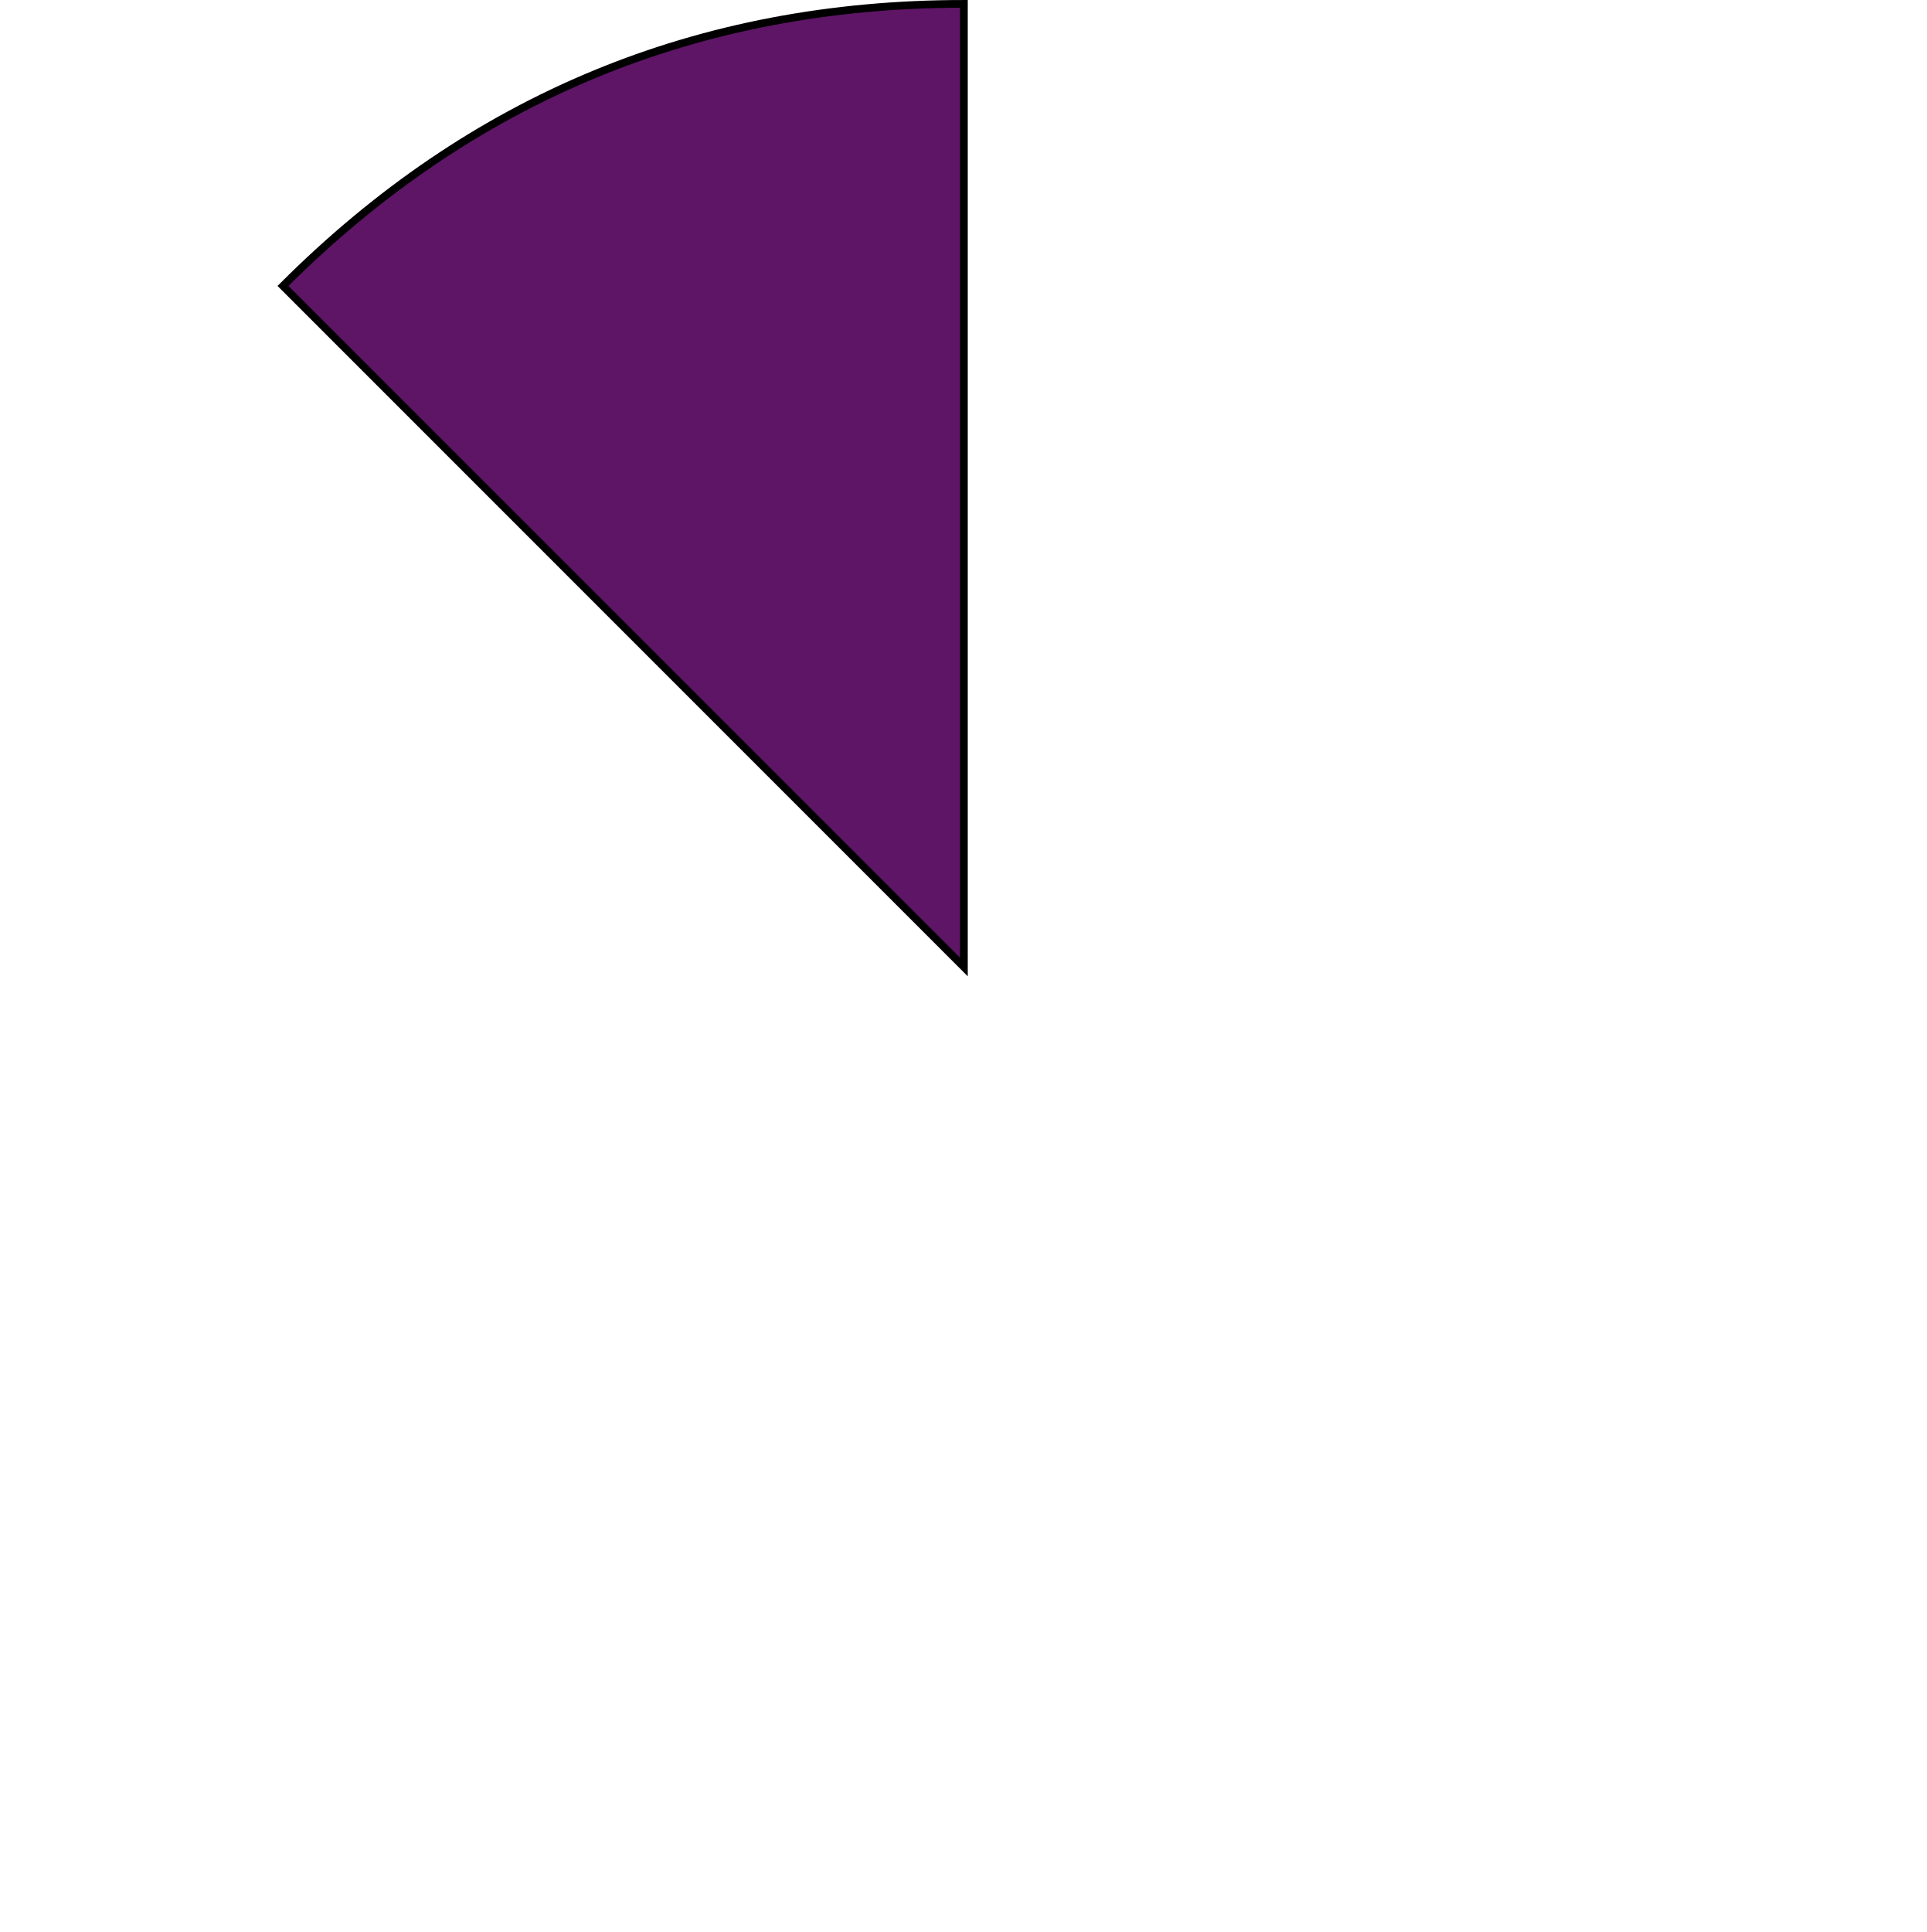
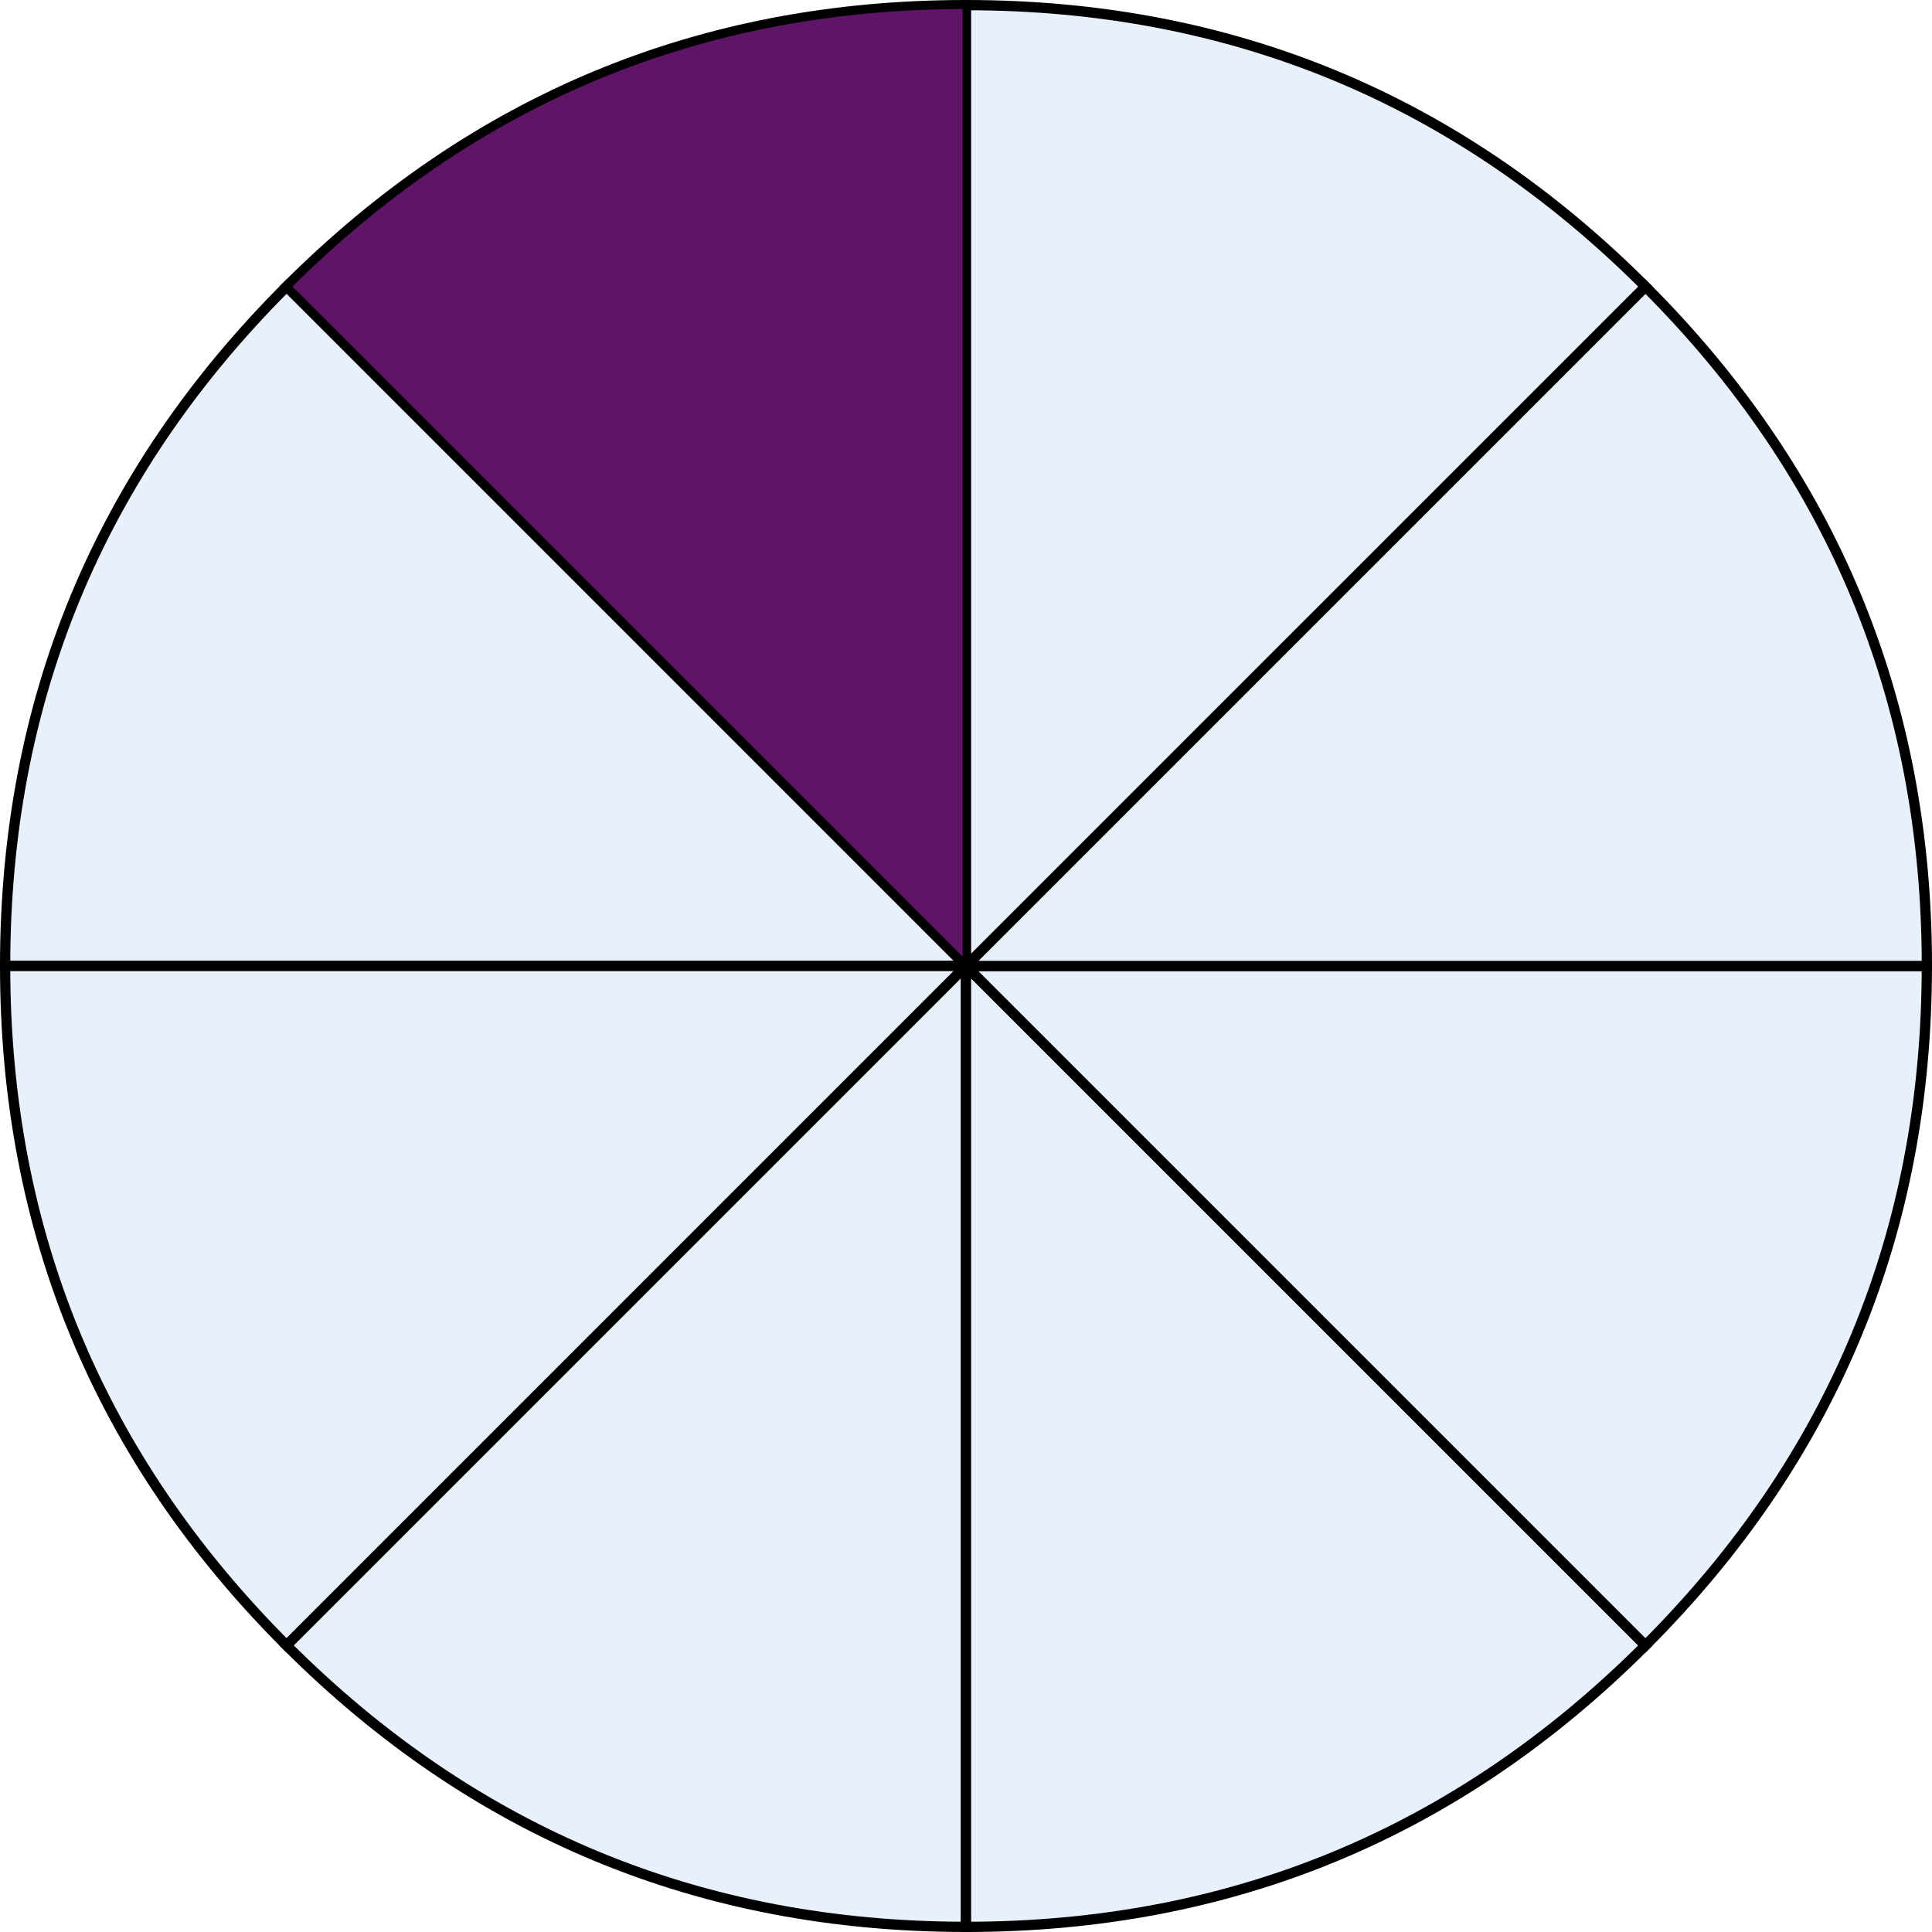
- <svg xmlns="http://www.w3.org/2000/svg" viewBox="0 0 750.17 752.03">
+ <svg xmlns="http://www.w3.org/2000/svg" viewBox="0 0 753.81 753.81">
  <defs>
-     <style>.cls-1{fill:none;}.cls-2{fill:#5e1566;stroke:#000;stroke-miterlimit:10;stroke-width:3px;}</style>
+     <style>.cls-1{fill:#e8f0fc;stroke-width:4px;}.cls-1,.cls-3{stroke:#000;stroke-miterlimit:10;}.cls-2{fill:none;}.cls-3{fill:#5e1566;stroke-width:3px;}</style>
  </defs>
  <g id="Layer_2" data-name="Layer 2">
    <g id="Layer_1-2" data-name="Layer 1">
-       <path class="cls-1" d="M374.9,377.12,109.81,112Q219.61,2.22,374.9,2.22Z" />
-       <path class="cls-1" d="M374.9,377.12H0Q0,221.83,109.81,112Z" />
-       <path class="cls-1" d="M374.9,377.12l-265.1,265.1Q0,532.41,0,377.12Z" />
-       <path class="cls-1" d="M374.9,377.12V752q-155.29,0-265.1-109.81Z" />
-       <path class="cls-1" d="M374.9,377.12,640,642.22Q530.19,752,374.9,752Z" />
-       <path class="cls-1" d="M374.9,377.12h374.9q0,155.29-109.81,265.1Z" />
-       <path class="cls-1" d="M374.9,377.12,640,112q109.81,109.81,109.81,265.1Z" />
-       <path class="cls-1" d="M374.9,377.12V2.22Q530.19,2.22,640,112Z" />
-       <path class="cls-2" d="M375.27,376.4l-265.1-265.1Q220,1.5,375.27,1.5Z" />
-       <path class="cls-1" d="M375.27,376.4V1.5q155.29,0,265.1,109.81Z" />
-       <path class="cls-1" d="M375.27,376.4l265.1-265.1Q750.17,221.11,750.17,376.4Z" />
-       <path class="cls-1" d="M375.27,376.4h374.9q0,155.29-109.81,265.1Z" />
-       <path class="cls-1" d="M375.27,376.4l265.1,265.1Q530.56,751.31,375.27,751.31Z" />
-       <path class="cls-1" d="M375.27,376.4v374.9q-155.29,0-265.1-109.81Z" />
-       <path class="cls-1" d="M375.27,376.4,110.17,641.5Q.36,531.69.36,376.4Z" />
-       <path class="cls-1" d="M375.27,376.4H.36q0-155.29,109.81-265.1Z" />
-       <path class="cls-1" d="M374.9,377.12,174.59,492.78c-63.87-110.63-26-252.09,84.66-316,36.84-21.27,73.11-31,115.65-31Z" />
-       <path class="cls-1" d="M374.9,377.12,575.22,492.78c-63.87,110.63-205.34,148.54-316,84.66-36.84-21.27-63.39-47.82-84.66-84.66Z" />
-       <path class="cls-1" d="M374.9,377.12V145.82c127.75,0,231.3,103.56,231.3,231.3,0,42.54-9.72,78.81-31,115.65Z" />
-       <rect class="cls-1" x="387" y="188.96" width="73.69" height="82.06" rx="34.48" ry="34.48" transform="translate(-0.41 0.76) rotate(-0.1)" />
-       <path class="cls-1" d="M501.82,353.8h0c-.09-47.62-35.14-86.52-77.91-86.45h0c-42.76.08-77.68,39.1-77.6,86.73h0Z" />
-       <rect class="cls-1" x="474.57" y="228.16" width="73.69" height="82.06" rx="34.48" ry="34.48" transform="translate(-0.48 0.92) rotate(-0.1)" />
-       <path class="cls-1" d="M589.39,393h0c-.09-47.62-35.14-86.52-77.91-86.45h0c-42.76.08-77.68,39.1-77.6,86.73h0Z" />
-       <rect class="cls-1" x="272.48" y="435.58" width="205.57" height="118.62" rx="52.47" ry="52.47" />
-       <polygon class="cls-1" points="326.99 540.53 354.35 540.53 340.67 561.43 326.99 582.33 313.31 561.43 299.63 540.53 326.99 540.53" />
-       <rect class="cls-1" x="225.49" y="212.19" width="68.25" height="81.6" rx="31.91" ry="31.91" transform="translate(-0.46 0.47) rotate(-0.1)" />
-       <path class="cls-1" d="M331.85,376.14h0c-.09-47.36-32.56-86-72.17-86h0c-39.61.07-71.95,38.88-71.86,86.24h0Z" />
+       <g id="Layer_1-2-2" data-name="Layer 1-2">
+         <path class="cls-1" d="M376.9,376.9,111.8,111.8Q221.61,2,376.9,2Z" />
+         <path class="cls-1" d="M376.9,376.9H2Q2,221.61,111.81,111.8Z" />
+         <path class="cls-1" d="M376.9,376.9,111.81,642Q2,532.19,2,376.9Z" />
+         <path class="cls-1" d="M376.9,376.9V751.8Q221.61,751.8,111.8,642Z" />
+         <path class="cls-1" d="M376.9,376.9,642,642Q532.19,751.81,376.9,751.81Z" />
+         <path class="cls-1" d="M376.9,376.9H751.8q0,155.29-109.8,265.1Z" />
+         <path class="cls-1" d="M376.9,376.9,642,111.81Q751.81,221.61,751.81,376.9Z" />
+         <path class="cls-1" d="M376.9,376.9V2Q532.19,2,642,111.81Z" />
+       </g>
+       <g id="Layer_2-2" data-name="Layer 2">
+         <g id="Layer_1-2-3" data-name="Layer 1-2">
+           <path class="cls-2" d="M376.72,377.62,111.63,112.5Q221.43,2.72,376.72,2.72Z" />
+           <path class="cls-2" d="M376.72,377.62H1.82q0-155.29,109.81-265.12Z" />
+           <path class="cls-2" d="M376.72,377.62l-265.1,265.1Q1.82,532.91,1.82,377.62Z" />
+           <path class="cls-2" d="M376.72,377.62V752.5q-155.29,0-265.1-109.81Z" />
+           <path class="cls-2" d="M376.72,377.62l265.1,265.1Q532,752.5,376.72,752.5Z" />
+           <path class="cls-2" d="M376.72,377.62h374.9q0,155.29-109.81,265.1Z" />
+           <path class="cls-2" d="M376.72,377.62,641.82,112.5Q751.63,222.31,751.63,377.6Z" />
+           <path class="cls-2" d="M376.72,377.62V2.72Q532,2.72,641.82,112.5Z" />
+           <path class="cls-3" d="M377.09,376.9,112,111.8Q221.82,2,377.09,2Z" />
+           <path class="cls-2" d="M377.09,376.9V2q155.29,0,265.1,109.81Z" />
+           <path class="cls-2" d="M377.09,376.9l265.1-265.1Q752,221.61,752,376.9Z" />
+           <path class="cls-2" d="M377.09,376.9H752Q752,532.19,642.18,642Z" />
+           <path class="cls-2" d="M377.09,376.9,642.19,642Q532.38,751.81,377.09,751.81Z" />
+           <path class="cls-2" d="M377.09,376.9V751.8Q221.8,751.8,112,642Z" />
+           <path class="cls-2" d="M377.09,376.9,112,642Q2.18,532.19,2.18,376.9Z" />
+           <path class="cls-2" d="M377.09,376.9H2.18Q2.18,221.61,112,111.8Z" />
+           <path class="cls-2" d="M376.72,377.62,176.41,493.28c-63.87-110.63-26-252.09,84.66-316,36.84-21.27,73.11-31,115.65-31Z" />
+           <path class="cls-2" d="M376.72,377.62,577,493.28C513.17,603.91,371.7,641.82,261,577.94c-36.84-21.27-63.39-47.82-84.66-84.66Z" />
+           <path class="cls-2" d="M376.72,377.62V146.32c127.75,0,231.3,103.56,231.3,231.3,0,42.54-9.72,78.81-31,115.65Z" />
+           <rect class="cls-2" x="388.81" y="189.48" width="73.69" height="82.06" rx="34.48" ry="34.48" transform="translate(-0.4 0.74) rotate(-0.1)" />
+           <path class="cls-2" d="M503.64,354.3h0c-.09-47.62-35.14-86.52-77.91-86.45h0c-42.76.08-77.68,39.1-77.6,86.73h0Z" />
+           <rect class="cls-2" x="476.38" y="228.69" width="73.69" height="82.06" rx="34.48" ry="34.48" transform="translate(-0.47 0.9) rotate(-0.1)" />
+           <path class="cls-2" d="M591.21,393.5h0C591.12,345.88,556.07,307,513.3,307h0c-42.76.08-77.68,39.1-77.6,86.73h0Z" />
+           <rect class="cls-2" x="274.3" y="436.08" width="205.57" height="118.62" rx="52.47" ry="52.47" />
+           <polygon class="cls-2" points="328.81 541.03 356.17 541.03 342.49 561.93 328.81 582.83 315.13 561.93 301.45 541.03 328.81 541.03" />
+           <rect class="cls-2" x="227.29" y="212.71" width="68.25" height="81.6" rx="31.91" ry="31.91" transform="translate(-0.44 0.46) rotate(-0.1)" />
+           <path class="cls-2" d="M333.67,376.64h0c-.09-47.36-32.56-86-72.17-86h0c-39.61.07-71.95,38.88-71.86,86.24h0Z" />
+         </g>
+       </g>
    </g>
  </g>
</svg>
